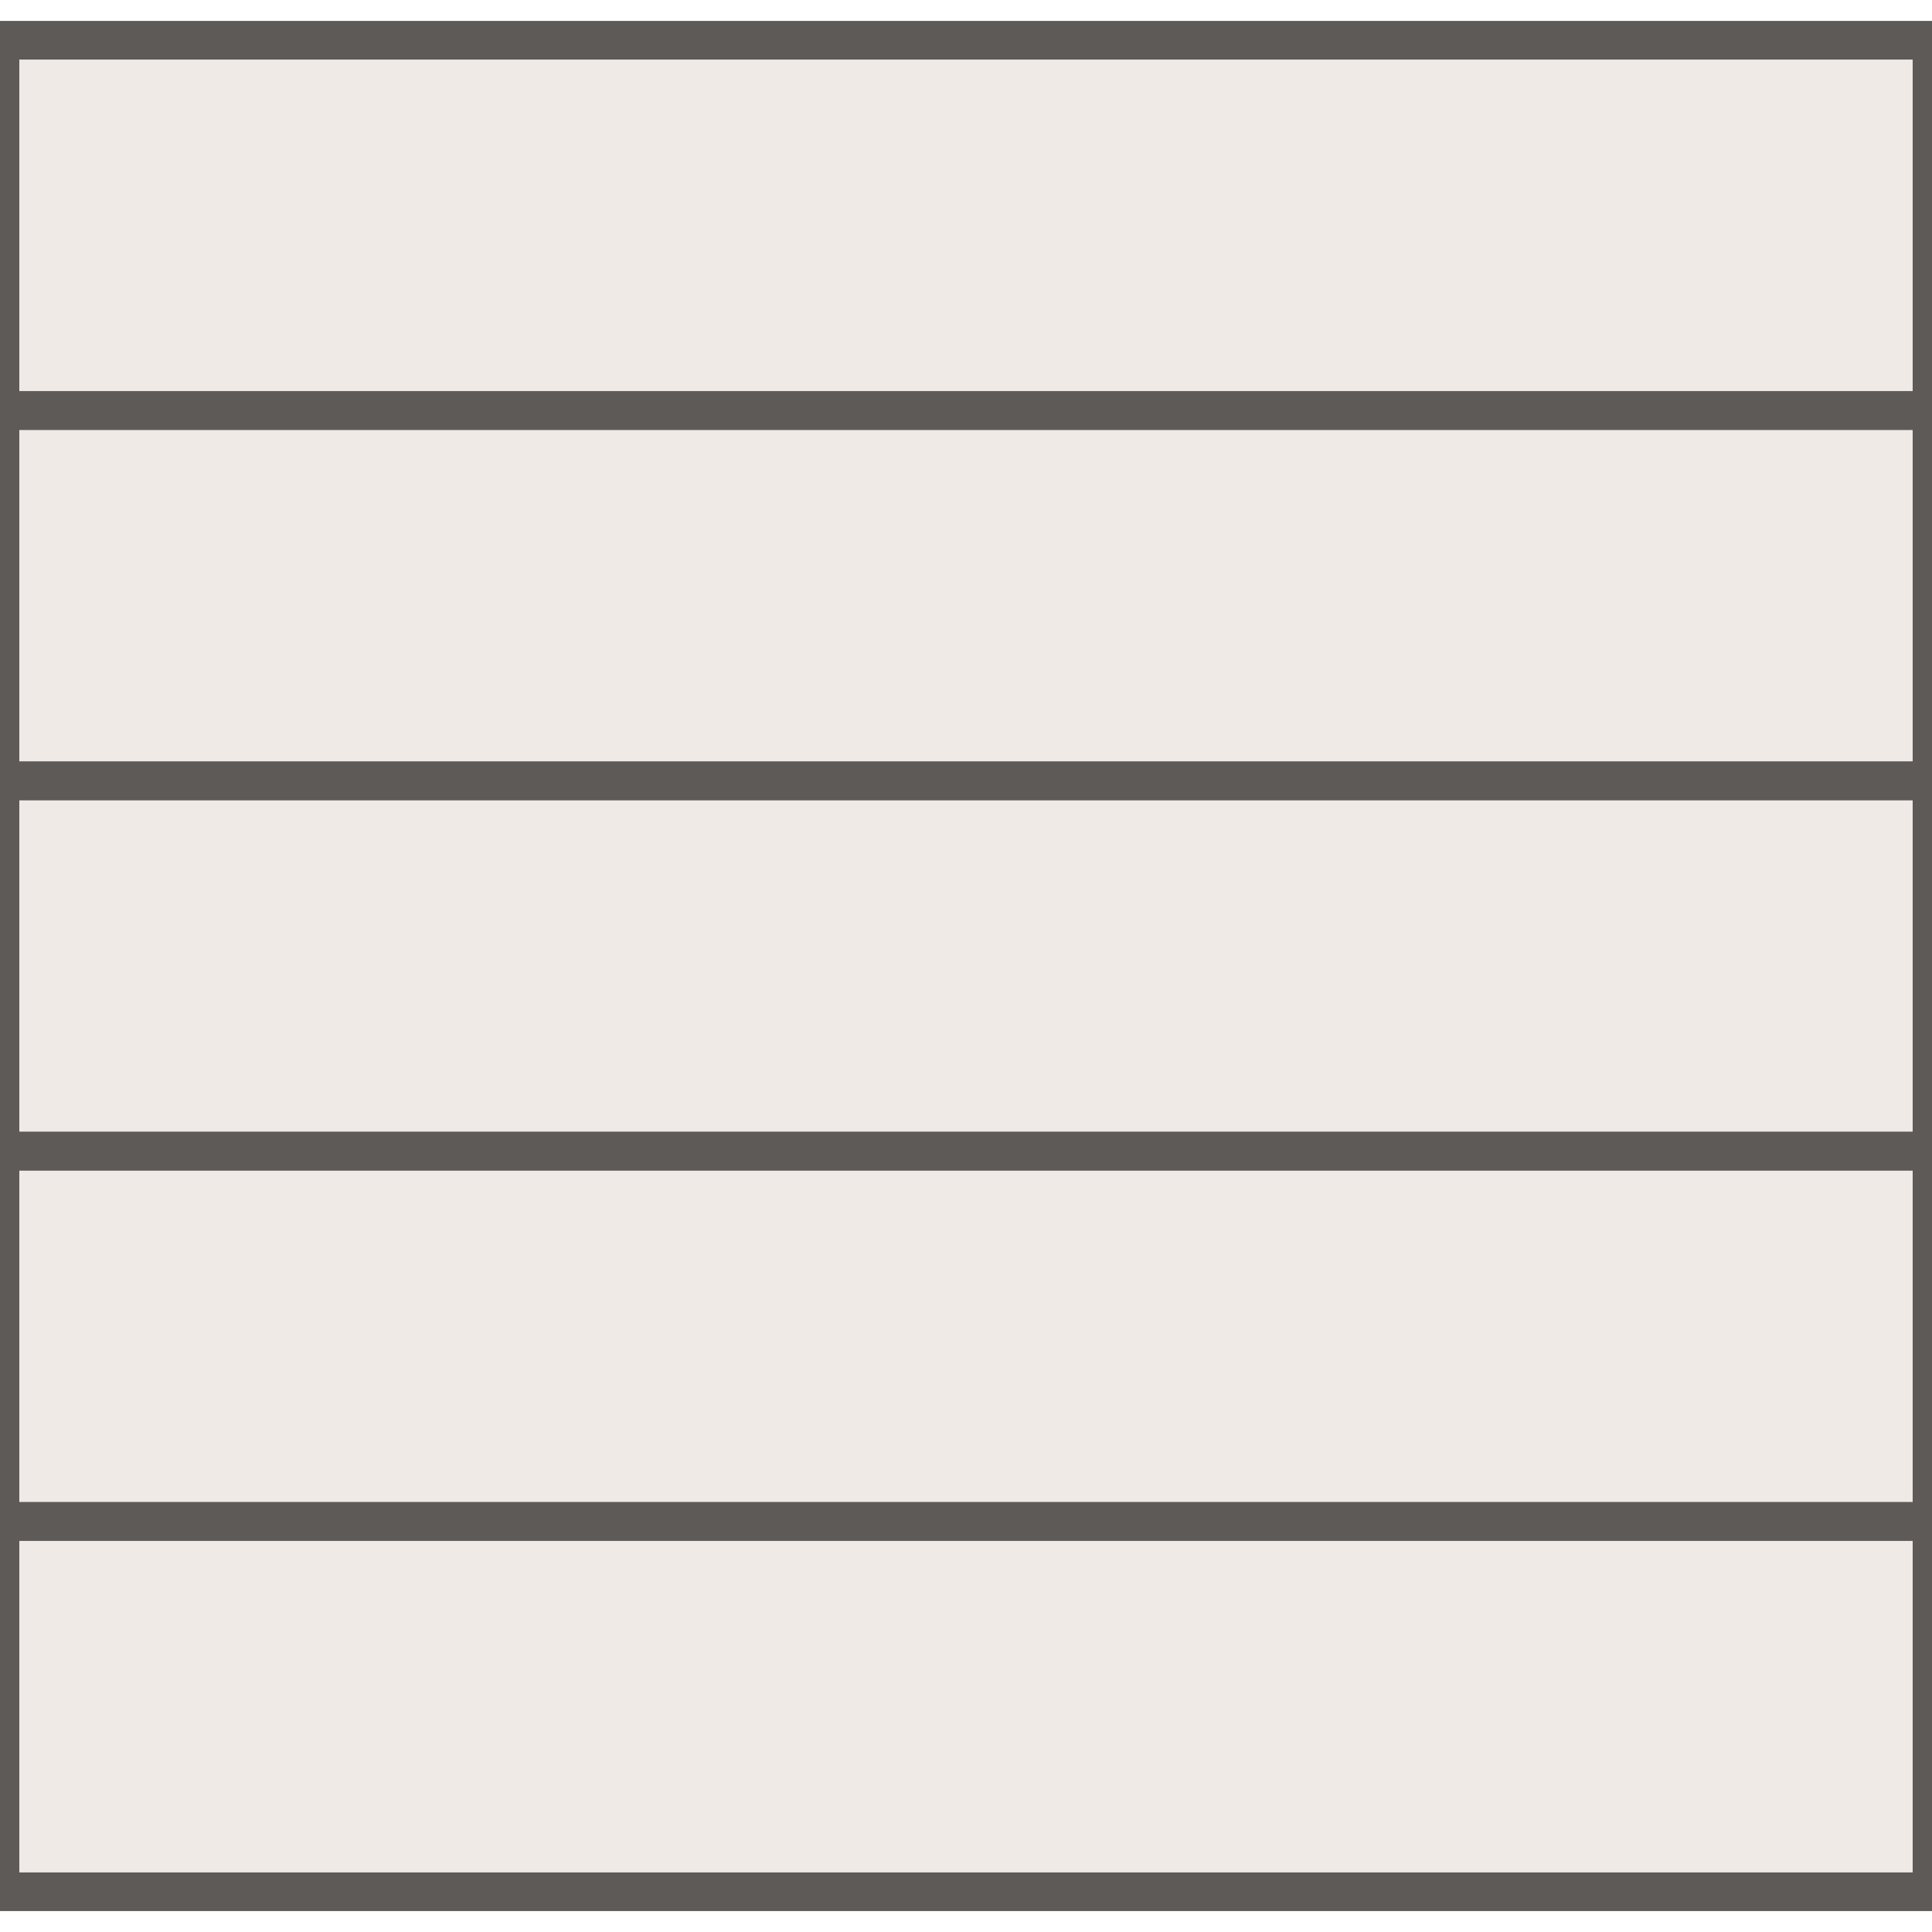
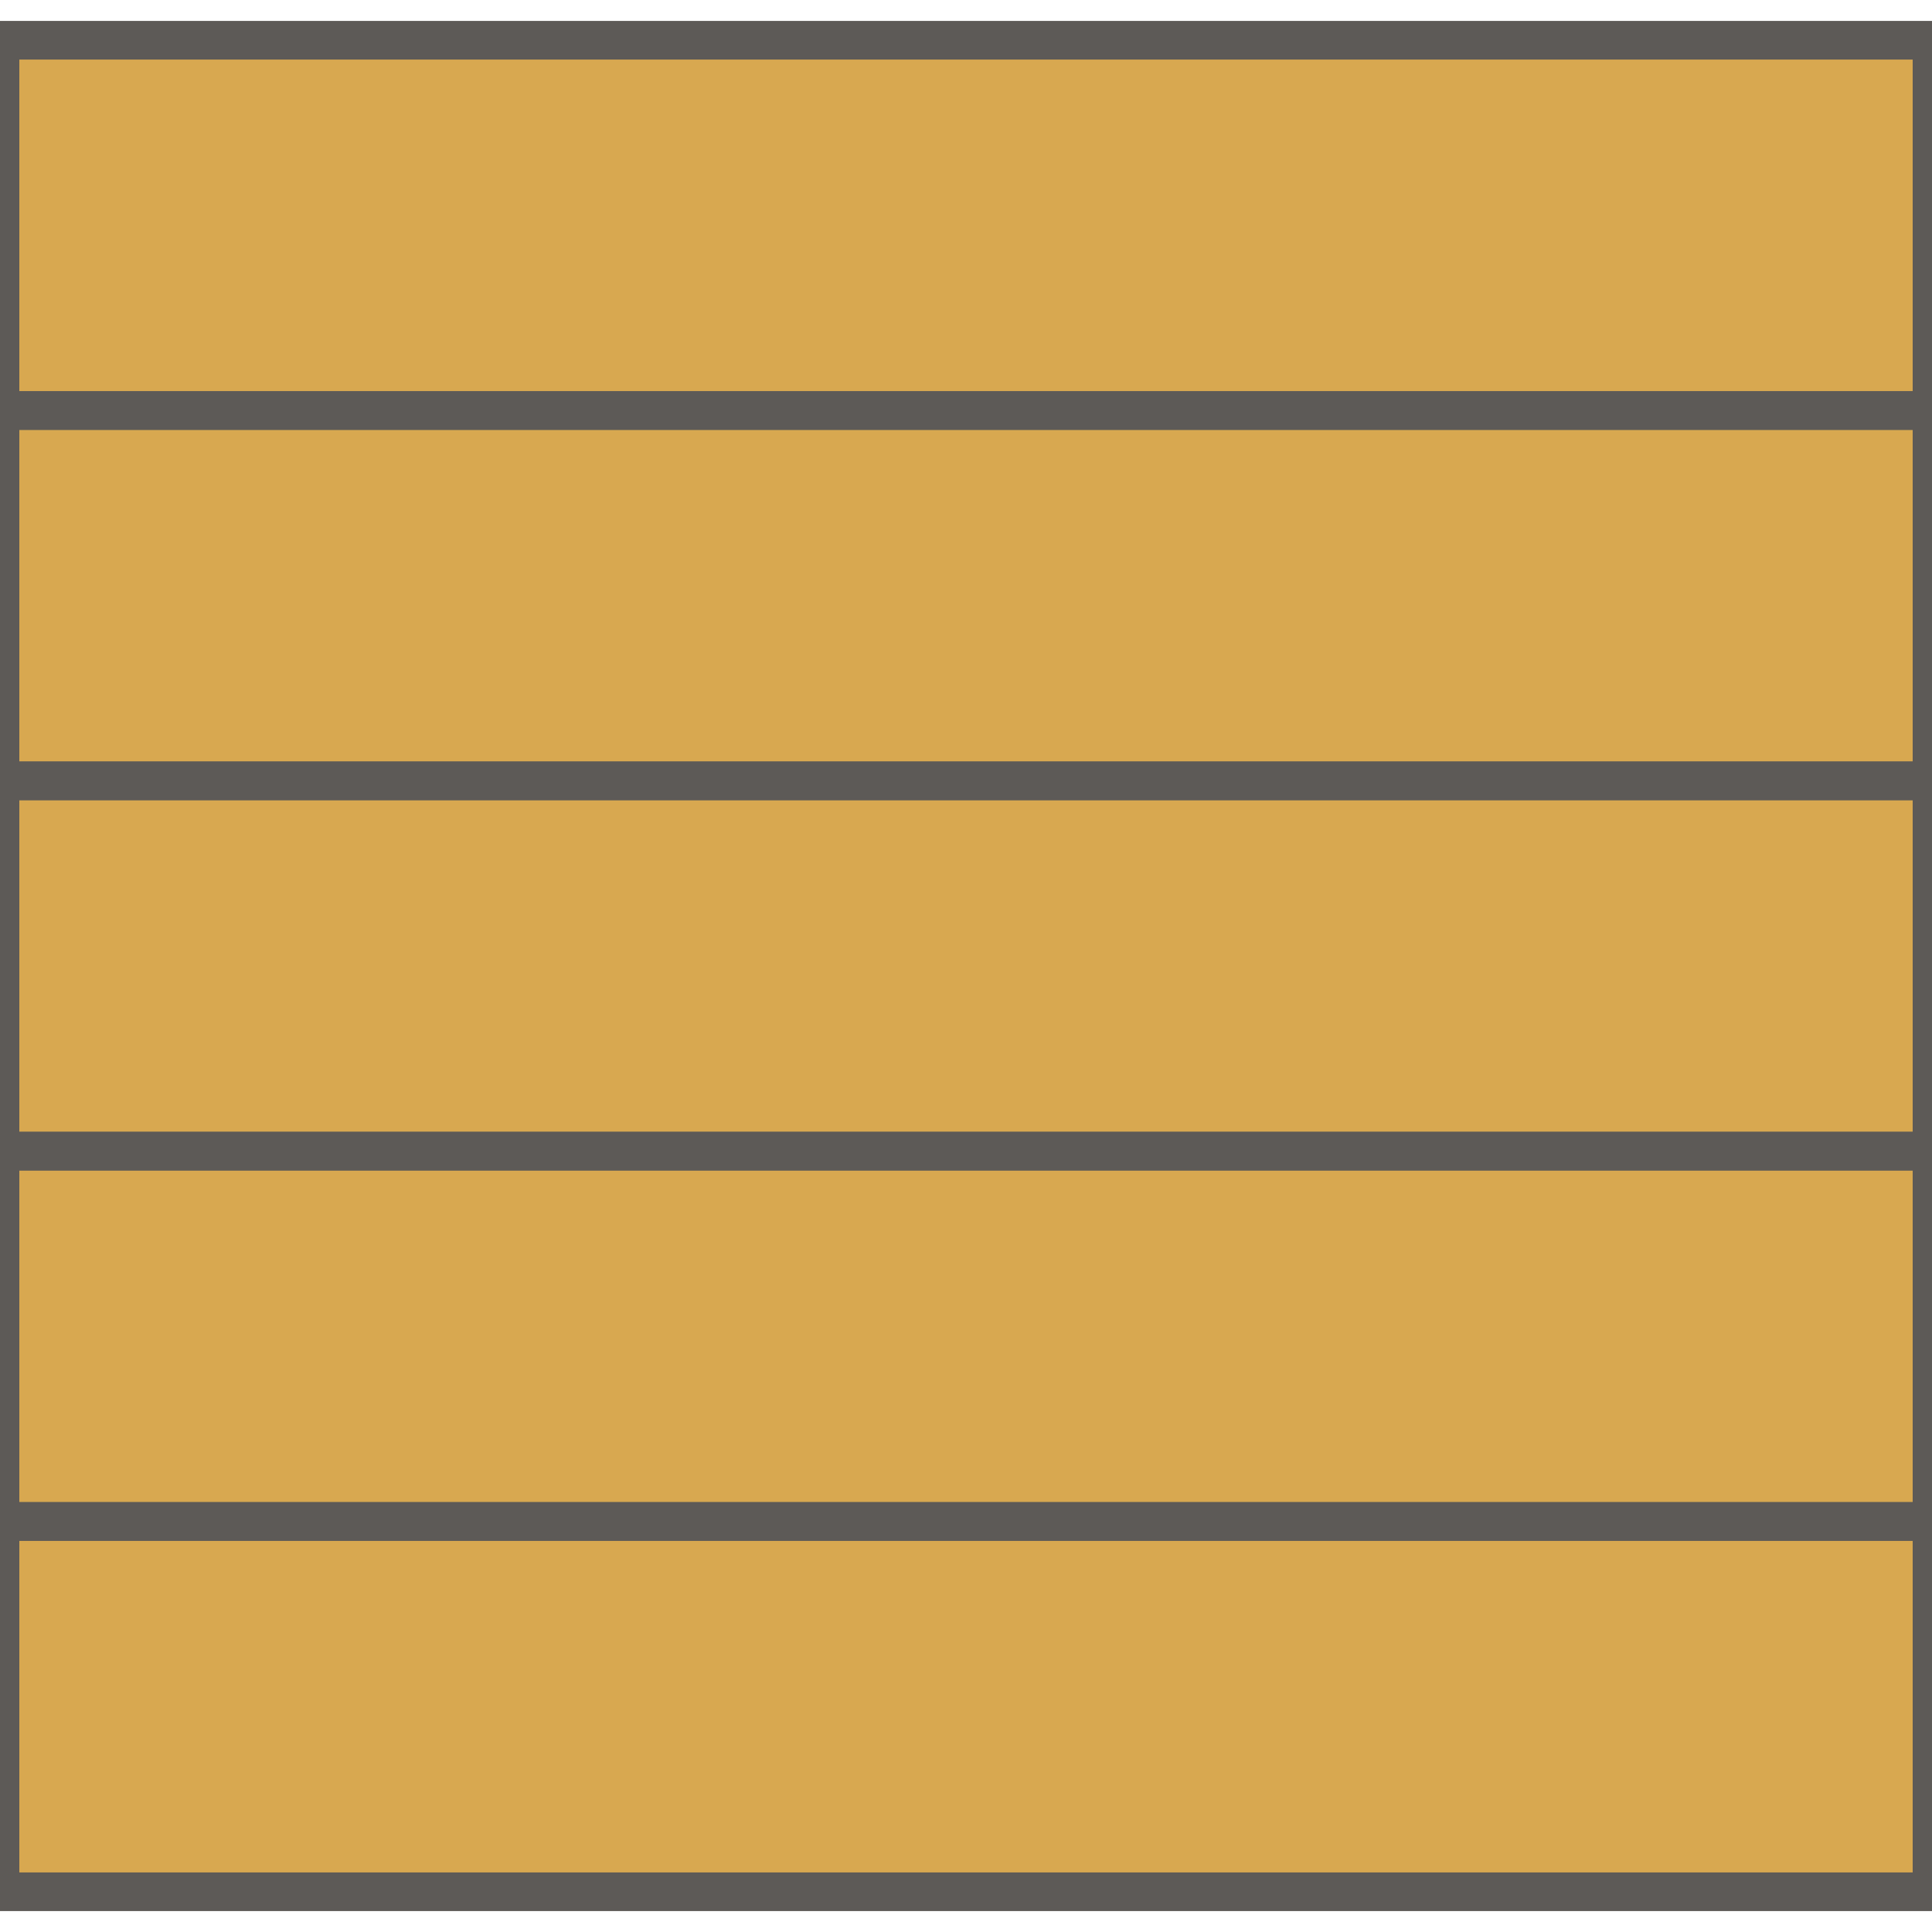
<svg xmlns="http://www.w3.org/2000/svg" width="60" height="60" viewBox="-30.0 -30.0 60 60">
-   <path d="M -30.00 -28.75 H 30.00 V 28.75 H -30.00 Z" fill="#efeae5" />
+   <path d="M -30.00 -28.75 H 30.00 V 28.75 H -30.00 Z" fill="#d8a850" />
  <path d="M -30.00 -28.75 H 30.00 V -17.25 H -30.00 Z" fill="none" stroke="#5d5a57" stroke-width="1.2" />
  <path d="M -30.00 -17.25 H 30.00 V -5.75 H -30.00 Z" fill="none" stroke="#5d5a57" stroke-width="1.2" />
  <path d="M -30.00 -5.75 H 30.00 V 5.75 H -30.00 Z" fill="none" stroke="#5d5a57" stroke-width="1.2" />
  <path d="M -30.00 5.75 H 30.00 V 17.25 H -30.00 Z" fill="none" stroke="#5d5a57" stroke-width="1.2" />
  <path d="M -30.00 17.25 H 30.00 V 28.75 H -30.00 Z" fill="none" stroke="#5d5a57" stroke-width="1.2" />
</svg>
